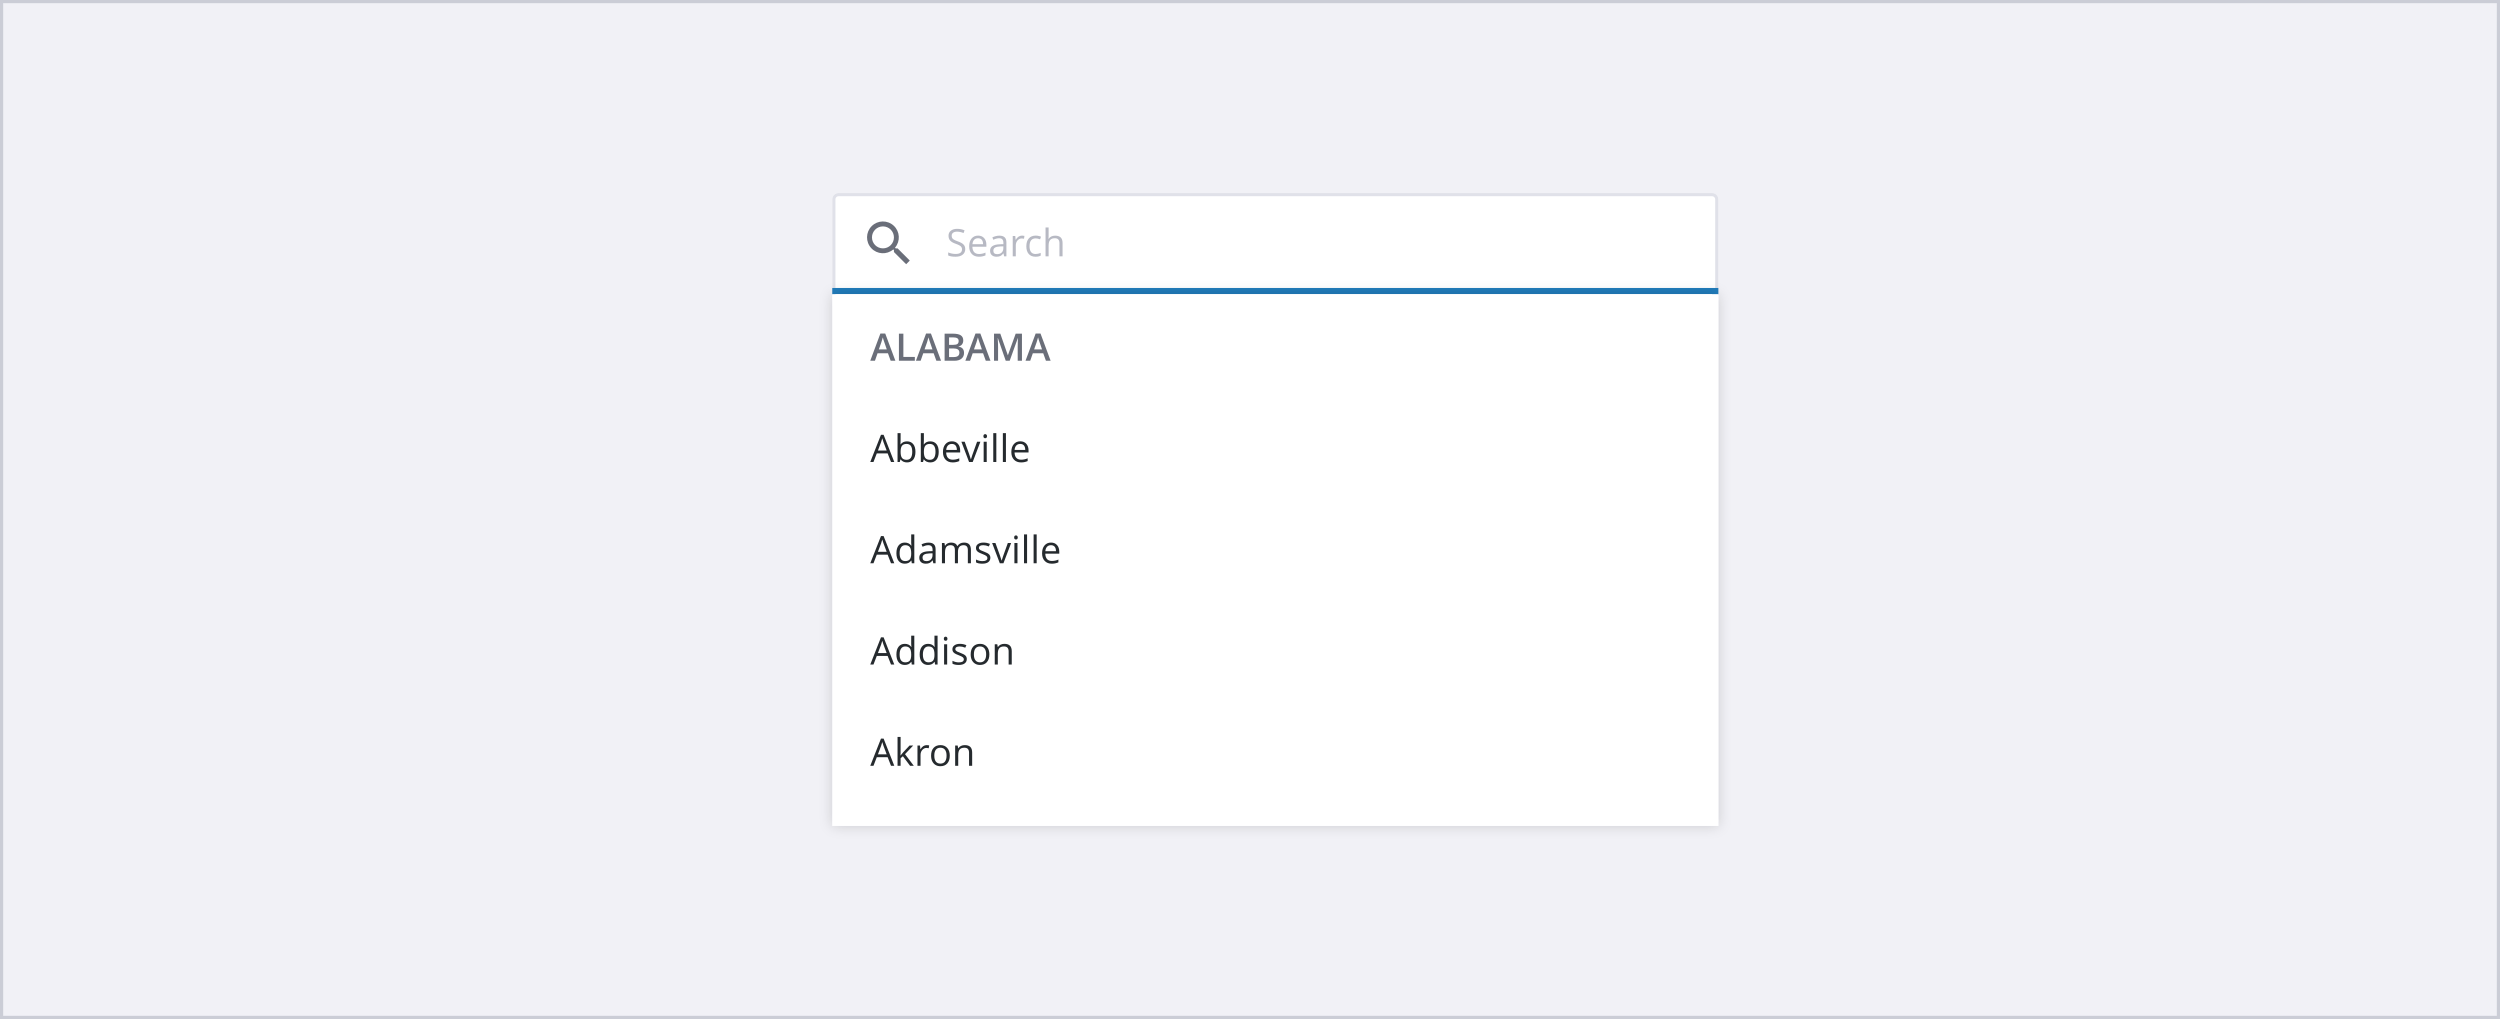
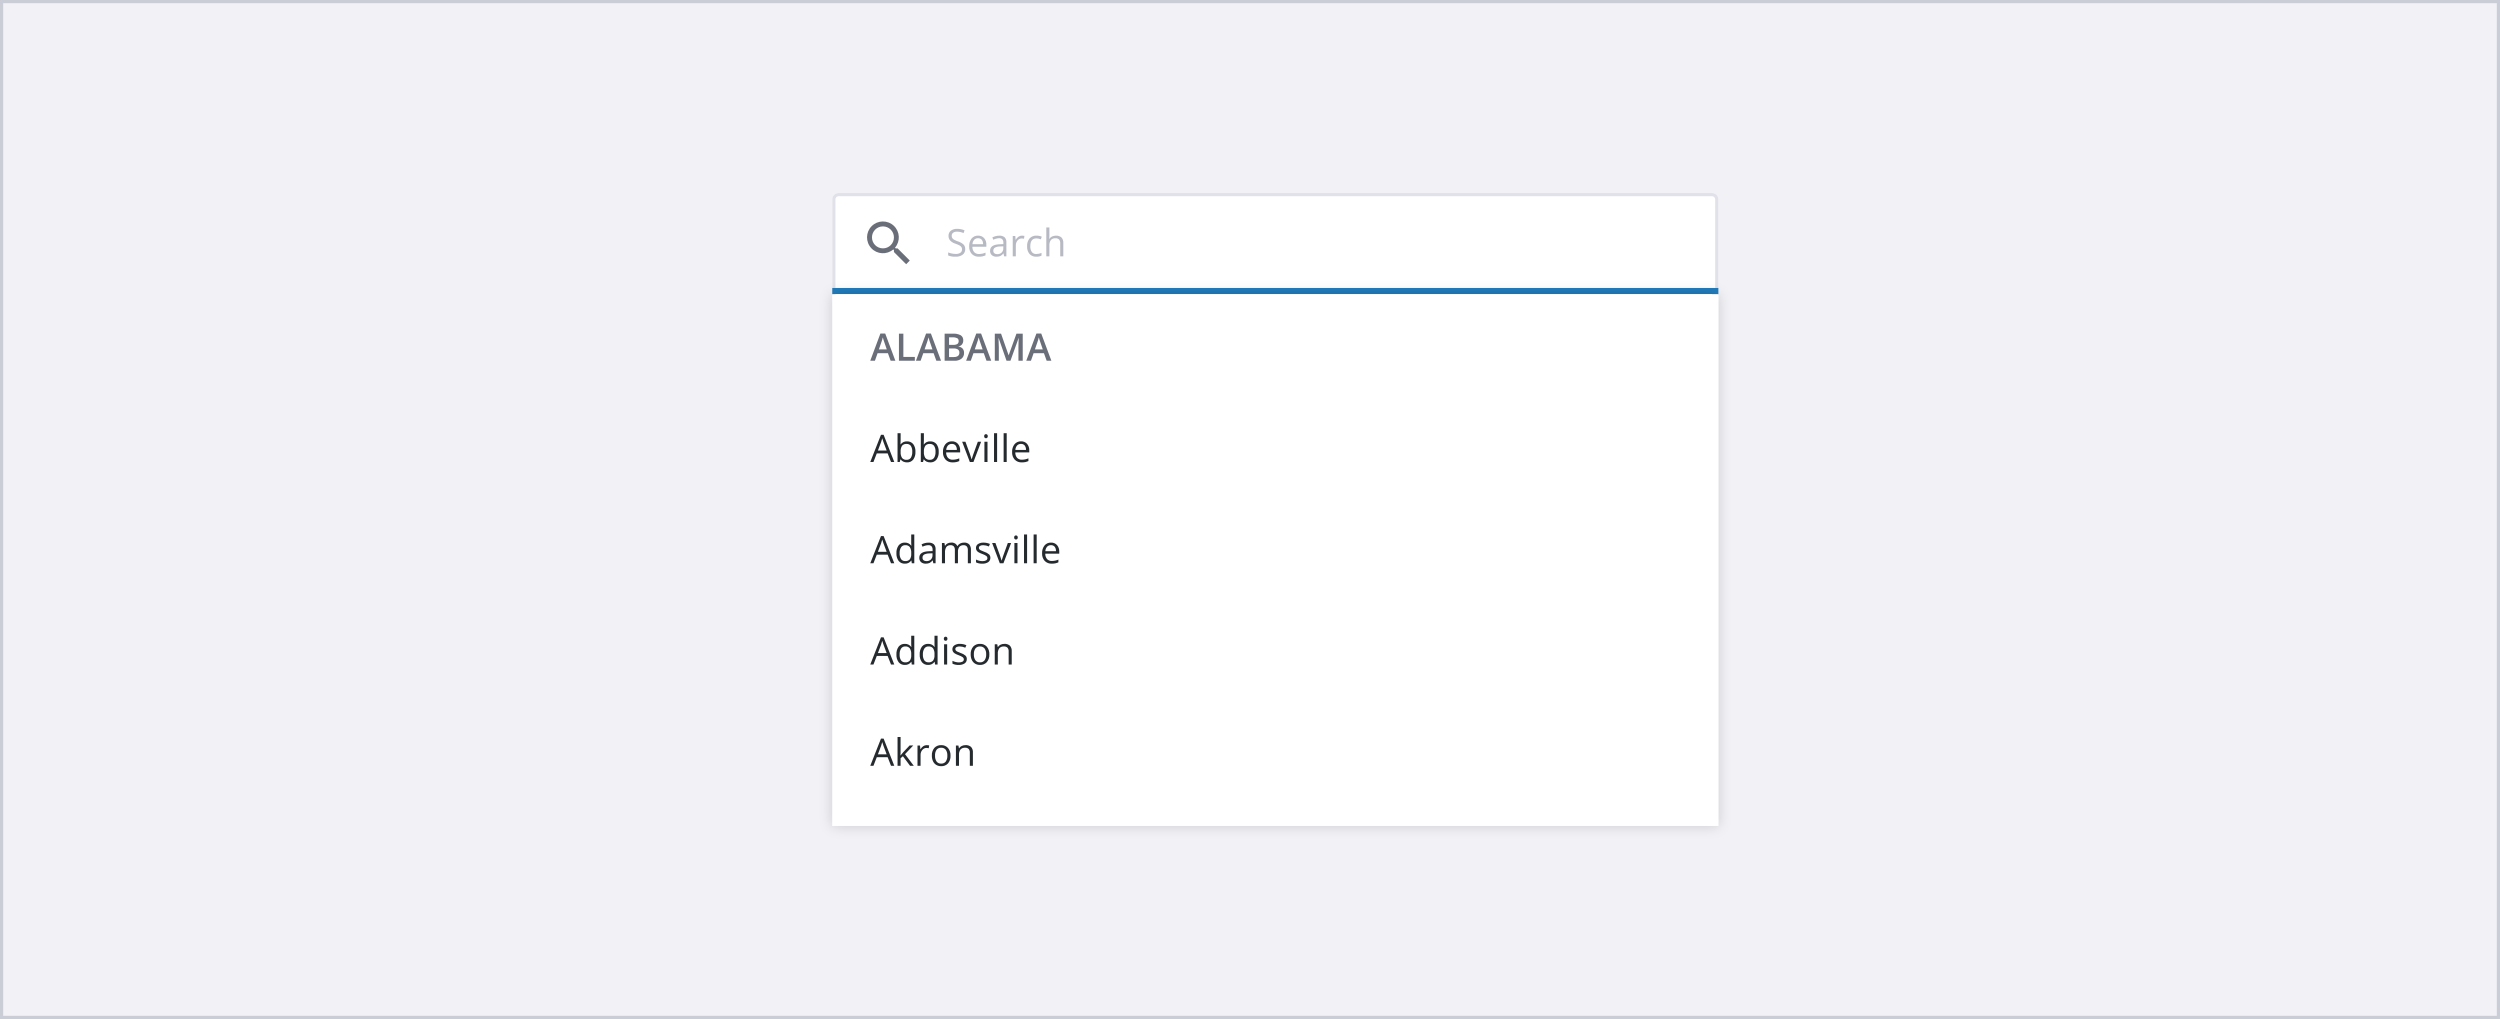
- <svg xmlns="http://www.w3.org/2000/svg" id="autocomplete-grouping" width="790" height="322" viewBox="0 0 790 322">
+ <svg xmlns="http://www.w3.org/2000/svg" width="790" height="322">
  <defs>
-     <filter id="Rectangle_3464" x="257" y="87" width="292" height="180" filterUnits="userSpaceOnUse">
-       <feOffset input="SourceAlpha" />
+     <filter id="a" x="257" y="87" width="292" height="180" filterUnits="userSpaceOnUse">
+       <feOffset />
      <feGaussianBlur stdDeviation="2" result="blur" />
-       <feFlood flood-opacity="0.161" />
+       <feFlood flood-opacity=".161" />
      <feComposite operator="in" in2="blur" />
      <feComposite in="SourceGraphic" />
    </filter>
  </defs>
-   <g id="autocomplete-sizing">
-     <g id="Path_6582" data-name="Path 6582" fill="#f1f1f6">
-       <path d="M 789.5 321.5 L 0.5 321.5 L 0.5 0.5 L 789.5 0.5 L 789.5 321.5 Z" stroke="none" />
-       <path d="M 1 1 L 1 321 L 789 321 L 789 1 L 1 1 M 0 0 L 790 0 L 790 322 L 0 322 L 0 0 Z" stroke="none" fill="#cbcdd6" />
+   <g data-name="Path 6582" fill="#f1f1f6">
+     <path d="M789.5 321.5H.5V.5h789v321Z" />
+     <path d="M1 1v320h788V1H1M0 0h790v322H0V0Z" fill="#cbcdd6" />
+   </g>
+   <g data-name="search + Menu">
+     <g data-name="Search Input">
+       <g data-name="Rectangle 1841" fill="#fff" stroke="#e0e1e9">
+         <path d="M265 61h276a2 2 0 0 1 2 2v30H263V63a2 2 0 0 1 2-2Z" stroke="none" />
+         <path d="M265 61.5h276a1.5 1.5 0 0 1 1.5 1.5v29.5h-279V63a1.5 1.5 0 0 1 1.5-1.5Z" fill="none" />
+       </g>
+       <path data-name="Bottom Line" fill="#217cbb" d="M263 91h280v2H263z" />
+       <g data-name="Search Icon">
+         <path data-name="Path 6175" d="M271 67h20v20h-20Z" fill="none" />
+         <path data-name="Path 6176" d="M283.641 78.484h-.609l-.216-.208a5.021 5.021 0 1 0-.54.54l.208.216v.609l3.856 3.849 1.149-1.149Zm-4.628 0a3.471 3.471 0 1 1 3.471-3.471 3.466 3.466 0 0 1-3.471 3.471Z" fill="#6a6e79" />
+       </g>
+       <path data-name="Path 6658" d="M305.012 78.721a2.1 2.1 0 0 1-.82 1.764 3.557 3.557 0 0 1-2.227.632 5.577 5.577 0 0 1-2.344-.392v-.961a6.171 6.171 0 0 0 1.149.351 6.042 6.042 0 0 0 1.23.129 2.483 2.483 0 0 0 1.5-.378 1.24 1.24 0 0 0 .5-1.052 1.35 1.35 0 0 0-.179-.729 1.66 1.66 0 0 0-.6-.524 8.361 8.361 0 0 0-1.274-.545A4.068 4.068 0 0 1 300.245 76a2.238 2.238 0 0 1-.513-1.527 1.9 1.9 0 0 1 .745-1.573 3.092 3.092 0 0 1 1.969-.586 5.8 5.8 0 0 1 2.35.469l-.311.867a5.31 5.31 0 0 0-2.063-.45 2 2 0 0 0-1.236.34 1.12 1.12 0 0 0-.445.943 1.446 1.446 0 0 0 .164.729 1.545 1.545 0 0 0 .554.521 6.88 6.88 0 0 0 1.191.527 4.721 4.721 0 0 1 1.85 1.031 2.028 2.028 0 0 1 .512 1.43Zm4.318 2.396a2.95 2.95 0 0 1-2.247-.867 3.357 3.357 0 0 1-.823-2.408 3.723 3.723 0 0 1 .765-2.467 2.54 2.54 0 0 1 2.054-.914 2.422 2.422 0 0 1 1.91.794 3.043 3.043 0 0 1 .7 2.095v.615h-4.421a2.546 2.546 0 0 0 .571 1.717 1.976 1.976 0 0 0 1.526.586 5.172 5.172 0 0 0 2.051-.434v.866a5.147 5.147 0 0 1-.976.319 5.483 5.483 0 0 1-1.11.098Zm-.264-5.842a1.588 1.588 0 0 0-1.233.5 2.323 2.323 0 0 0-.542 1.395h3.357a2.139 2.139 0 0 0-.41-1.409 1.444 1.444 0 0 0-1.172-.486ZM317.3 81l-.193-.914h-.047a2.7 2.7 0 0 1-.96.814 2.92 2.92 0 0 1-1.192.214 2.145 2.145 0 0 1-1.5-.492 1.8 1.8 0 0 1-.542-1.4q0-1.945 3.111-2.039l1.09-.035v-.4a1.628 1.628 0 0 0-.325-1.116 1.337 1.337 0 0 0-1.04-.36 4.238 4.238 0 0 0-1.816.492l-.3-.744a4.571 4.571 0 0 1 1.04-.4 4.5 4.5 0 0 1 1.134-.146 2.446 2.446 0 0 1 1.7.51 2.128 2.128 0 0 1 .554 1.635V81Zm-2.2-.686a1.974 1.974 0 0 0 1.427-.5 1.842 1.842 0 0 0 .519-1.395v-.58l-.973.041a3.538 3.538 0 0 0-1.673.36 1.087 1.087 0 0 0-.513.993 1 1 0 0 0 .319.8 1.326 1.326 0 0 0 .894.281Zm7.852-5.854a3.806 3.806 0 0 1 .768.07l-.135.9a3.313 3.313 0 0 0-.7-.088 1.712 1.712 0 0 0-1.333.633 2.307 2.307 0 0 0-.552 1.58V81h-.973v-6.422h.8l.111 1.189h.047a2.823 2.823 0 0 1 .861-.967 1.939 1.939 0 0 1 1.107-.339Zm4.536 6.657a2.741 2.741 0 0 1-2.159-.858 3.53 3.53 0 0 1-.765-2.429 3.64 3.64 0 0 1 .776-2.49 2.8 2.8 0 0 1 2.212-.879 4.389 4.389 0 0 1 .926.1 3.05 3.05 0 0 1 .727.234l-.3.826a4.574 4.574 0 0 0-.7-.214 3.139 3.139 0 0 0-.674-.085q-1.957 0-1.957 2.5a2.972 2.972 0 0 0 .478 1.816 1.661 1.661 0 0 0 1.415.633 4.326 4.326 0 0 0 1.646-.346v.861a3.509 3.509 0 0 1-1.625.331Zm7.541-.117v-4.154a1.676 1.676 0 0 0-.357-1.172 1.456 1.456 0 0 0-1.119-.387 1.834 1.834 0 0 0-1.479.551 2.79 2.79 0 0 0-.466 1.8V81h-.973v-9.117h.973v2.76a6.013 6.013 0 0 1-.047.826h.059a1.984 1.984 0 0 1 .817-.729 2.657 2.657 0 0 1 1.21-.267 2.478 2.478 0 0 1 1.767.56 2.357 2.357 0 0 1 .586 1.778V81Z" fill="#b7b9c3" />
    </g>
-   </g>
-   <g id="search_Menu" data-name="search + Menu" transform="translate(212 -35)">
-     <g id="Search_Input" data-name="Search Input" transform="translate(51 96)">
-       <g id="Rectangle_1841" data-name="Rectangle 1841" fill="#fff" stroke="#e0e1e9" stroke-width="1">
-         <path d="M2,0H278a2,2,0,0,1,2,2V32a0,0,0,0,1,0,0H0a0,0,0,0,1,0,0V2A2,2,0,0,1,2,0Z" stroke="none" />
-         <path d="M2,.5H278A1.5,1.5,0,0,1,279.5,2V31.5a0,0,0,0,1,0,0H.5a0,0,0,0,1,0,0V2A1.5,1.5,0,0,1,2,.5Z" fill="none" />
+     <g data-name="Group 156743">
+       <g filter="url(#a)">
+         <path data-name="Rectangle 3464" fill="#fff" d="M263 93h280v168H263z" />
      </g>
-       <rect id="Bottom_Line" data-name="Bottom Line" width="280" height="2" transform="translate(0 30)" fill="#217cbb" />
-       <g id="Search_Icon" data-name="Search Icon" transform="translate(8 6)">
-         <path id="Path_6175" data-name="Path 6175" d="M0,0H20V20H0Z" fill="none" />
-         <path id="Path_6176" data-name="Path 6176" d="M12.641,11.484h-.609l-.216-.208a5.021,5.021,0,1,0-.54.54l.208.216v.609l3.856,3.849,1.149-1.149Zm-4.628,0a3.471,3.471,0,1,1,3.471-3.471A3.466,3.466,0,0,1,8.013,11.484Z" fill="#6a6e79" />
-       </g>
-       <text id="Search" transform="translate(36 20)" fill="#b7b9c3" font-size="12" font-family="OpenSans, Open Sans">
-         <tspan x="0" y="0">Search</tspan>
-       </text>
-       <line id="cursor" y2="18" transform="translate(77.5 6.5)" fill="none" stroke="#252a2e" stroke-width="1" opacity="0" />
-     </g>
-     <g id="Group_156743" data-name="Group 156743">
-       <g transform="matrix(1, 0, 0, 1, -212, 35)" filter="url(#Rectangle_3464)">
-         <rect id="Rectangle_3464-2" data-name="Rectangle 3464" width="280" height="168" transform="translate(263 93)" fill="#fff" />
-       </g>
-       <g id="Group_156742" data-name="Group 156742">
-         <g id="List_Item_Condensed" data-name="List Item Condensed" transform="translate(52 256)">
-           <rect id="Rectangle_3286" data-name="Rectangle 3286" width="277" height="32" fill="#fff" />
-           <text id="Akron" transform="translate(11 21)" fill="#252a2e" font-size="12" font-family="OpenSans, Open Sans">
-             <tspan x="0" y="0">Akron</tspan>
-           </text>
-           <g id="Group_6796" data-name="Group 6796" transform="translate(256.225 8)" opacity="0">
-             <rect id="icon-box" width="14" height="14" transform="translate(-0.225)" fill="none" />
-             <path id="check" d="M342.955,67.42l-2.17-2.17-.785.739,2.955,2.955,6.279-6.325-.739-.739Z" transform="translate(-337.692 -58.487)" fill="#252a2e" />
-           </g>
+       <g data-name="Group 156742">
+         <g data-name="List Item Condensed">
+           <path data-name="Rectangle 3286" fill="#fff" d="M264 221h277v32H264z" />
+           <path data-name="Path 6663" d="m281.563 242-1.063-2.725h-3.437L276.008 242H275l3.387-8.6h.838l3.369 8.6Zm-1.377-3.621-1-2.654q-.193-.5-.4-1.236a11.1 11.1 0 0 1-.369 1.236l-1.003 2.654Zm4.4.334a11.438 11.438 0 0 1 .768-.937l2.074-2.2h1.154l-2.6 2.736 2.782 3.688h-1.178l-2.268-3.035-.732.635v2.4h-.961v-9.117h.961v4.834q0 .322-.047 1Zm8.268-3.252a3.806 3.806 0 0 1 .768.07l-.135.9a3.313 3.313 0 0 0-.7-.088 1.712 1.712 0 0 0-1.333.633 2.307 2.307 0 0 0-.554 1.579V242h-.973v-6.422h.8l.111 1.189h.047a2.823 2.823 0 0 1 .861-.967 1.939 1.939 0 0 1 1.108-.339Zm7.512 3.322a3.543 3.543 0 0 1-.791 2.452 2.786 2.786 0 0 1-2.186.882 2.9 2.9 0 0 1-1.529-.4 2.668 2.668 0 0 1-1.031-1.16 4.043 4.043 0 0 1-.363-1.77 3.537 3.537 0 0 1 .785-2.446 2.777 2.777 0 0 1 2.18-.876 2.717 2.717 0 0 1 2.142.9 3.527 3.527 0 0 1 .792 2.418Zm-4.893 0a3.048 3.048 0 0 0 .492 1.875 1.708 1.708 0 0 0 1.447.642 1.72 1.72 0 0 0 1.45-.642 3.033 3.033 0 0 0 .5-1.878 2.984 2.984 0 0 0-.5-1.86 1.74 1.74 0 0 0-1.462-.633 1.712 1.712 0 0 0-1.441.627 3.017 3.017 0 0 0-.486 1.869ZM306.465 242v-4.154a1.676 1.676 0 0 0-.357-1.172 1.456 1.456 0 0 0-1.119-.387 1.846 1.846 0 0 0-1.477.545 2.751 2.751 0 0 0-.469 1.8V242h-.973v-6.422h.791l.158.879h.047a1.986 1.986 0 0 1 .838-.735 2.722 2.722 0 0 1 1.2-.261 2.439 2.439 0 0 1 1.746.56 2.381 2.381 0 0 1 .586 1.79V242Z" fill="#252a2e" />
        </g>
-         <g id="List_Item_Condensed-2" data-name="List Item Condensed" transform="translate(52 224)">
-           <rect id="Rectangle_3286-2" data-name="Rectangle 3286" width="277" height="32" fill="#fff" />
-           <text id="Addison" transform="translate(11 21)" fill="#252a2e" font-size="12" font-family="OpenSans, Open Sans">
-             <tspan x="0" y="0">Addison</tspan>
-           </text>
-           <g id="Group_6796-2" data-name="Group 6796" transform="translate(256.225 8)" opacity="0">
-             <rect id="icon-box-2" data-name="icon-box" width="14" height="14" transform="translate(-0.225)" fill="none" />
-             <path id="check-2" data-name="check" d="M342.955,67.42l-2.17-2.17-.785.739,2.955,2.955,6.279-6.325-.739-.739Z" transform="translate(-337.692 -58.487)" fill="#252a2e" />
-           </g>
+         <g data-name="List Item Condensed">
+           <path data-name="Rectangle 3286" fill="#fff" d="M264 189h277v32H264z" />
+           <path data-name="Path 6662" d="m281.563 210-1.063-2.725h-3.437L276.008 210H275l3.387-8.6h.838l3.369 8.6Zm-1.377-3.621-1-2.654q-.193-.5-.4-1.236a11.1 11.1 0 0 1-.369 1.236l-1.003 2.654Zm7.814 2.76h-.053a2.285 2.285 0 0 1-2.016.979 2.384 2.384 0 0 1-1.96-.861 3.791 3.791 0 0 1-.7-2.449 3.855 3.855 0 0 1 .7-2.467 2.366 2.366 0 0 1 1.957-.879 2.335 2.335 0 0 1 2 .949h.076l-.041-.463-.02-.448v-2.617h.973V210h-.791Zm-1.949.161a1.771 1.771 0 0 0 1.449-.539 2.739 2.739 0 0 0 .448-1.749v-.205a3.222 3.222 0 0 0-.454-1.948 1.724 1.724 0 0 0-1.45-.583 1.489 1.489 0 0 0-1.31.665 3.307 3.307 0 0 0-.454 1.878 3.17 3.17 0 0 0 .451 1.857 1.528 1.528 0 0 0 1.32.624Zm9.3-.164h-.051a2.285 2.285 0 0 1-2.016.979 2.384 2.384 0 0 1-1.96-.861 3.791 3.791 0 0 1-.7-2.449 3.855 3.855 0 0 1 .7-2.467 2.366 2.366 0 0 1 1.957-.879 2.335 2.335 0 0 1 2 .949h.076l-.041-.463-.016-.445v-2.617h.973V210h-.791Zm-1.951.164a1.771 1.771 0 0 0 1.444-.542 2.739 2.739 0 0 0 .456-1.746v-.205a3.222 3.222 0 0 0-.454-1.948 1.724 1.724 0 0 0-1.45-.583 1.489 1.489 0 0 0-1.31.665 3.307 3.307 0 0 0-.454 1.878 3.17 3.17 0 0 0 .451 1.857 1.528 1.528 0 0 0 1.317.624Zm5.9.7h-.973v-6.422h.973Zm-1.05-8.162a.646.646 0 0 1 .164-.489.573.573 0 0 1 .41-.155.573.573 0 0 1 .4.158.634.634 0 0 1 .17.486.644.644 0 0 1-.17.489.567.567 0 0 1-.4.161.562.562 0 0 1-.41-.161.658.658 0 0 1-.164-.489Zm7.26 6.41a1.609 1.609 0 0 1-.668 1.383 3.14 3.14 0 0 1-1.875.486 4.077 4.077 0 0 1-1.992-.4v-.9a4.818 4.818 0 0 0 .993.369 4.147 4.147 0 0 0 1.022.135 2.319 2.319 0 0 0 1.172-.243.8.8 0 0 0 .41-.741.8.8 0 0 0-.325-.642 5.115 5.115 0 0 0-1.269-.63 6.879 6.879 0 0 1-1.278-.589 1.741 1.741 0 0 1-.562-.565 1.475 1.475 0 0 1-.185-.756 1.441 1.441 0 0 1 .647-1.24 2.976 2.976 0 0 1 1.752-.454 5.126 5.126 0 0 1 2.027.422l-.346.791a4.654 4.654 0 0 0-1.752-.4 2.016 2.016 0 0 0-1.043.217.67.67 0 0 0-.352.6.728.728 0 0 0 .132.439 1.3 1.3 0 0 0 .425.346 9.493 9.493 0 0 0 1.125.475 4.2 4.2 0 0 1 1.544.838 1.478 1.478 0 0 1 .398 1.059Zm7.125-1.465a3.543 3.543 0 0 1-.791 2.452 2.786 2.786 0 0 1-2.186.882 2.9 2.9 0 0 1-1.529-.4 2.668 2.668 0 0 1-1.029-1.164 4.043 4.043 0 0 1-.363-1.77 3.537 3.537 0 0 1 .785-2.446 2.777 2.777 0 0 1 2.18-.876 2.717 2.717 0 0 1 2.142.9 3.527 3.527 0 0 1 .791 2.422Zm-4.893 0a3.048 3.048 0 0 0 .492 1.875 1.708 1.708 0 0 0 1.448.642 1.72 1.72 0 0 0 1.45-.642 3.033 3.033 0 0 0 .5-1.878 2.984 2.984 0 0 0-.5-1.86 1.74 1.74 0 0 0-1.462-.636 1.712 1.712 0 0 0-1.441.627 3.017 3.017 0 0 0-.487 1.872ZM318.734 210v-4.154a1.676 1.676 0 0 0-.357-1.172 1.456 1.456 0 0 0-1.119-.387 1.846 1.846 0 0 0-1.477.545 2.751 2.751 0 0 0-.469 1.8V210h-.972v-6.422h.791l.158.879h.047a1.986 1.986 0 0 1 .838-.735 2.722 2.722 0 0 1 1.2-.261 2.439 2.439 0 0 1 1.746.56 2.381 2.381 0 0 1 .586 1.79V210Z" fill="#252a2e" />
        </g>
-         <g id="List_Item_Condensed-3" data-name="List Item Condensed" transform="translate(52 192)">
-           <rect id="Rectangle_3286-3" data-name="Rectangle 3286" width="277" height="32" fill="#fff" />
-           <text id="Adamsville" transform="translate(11 21)" fill="#252a2e" font-size="12" font-family="OpenSans, Open Sans">
-             <tspan x="0" y="0">Adamsville</tspan>
-           </text>
-           <g id="Group_6796-3" data-name="Group 6796" transform="translate(256.225 8)" opacity="0">
-             <rect id="icon-box-3" data-name="icon-box" width="14" height="14" transform="translate(-0.225)" fill="none" />
-             <path id="check-3" data-name="check" d="M342.955,67.42l-2.17-2.17-.785.739,2.955,2.955,6.279-6.325-.739-.739Z" transform="translate(-337.692 -58.487)" fill="#252a2e" />
-           </g>
+         <g data-name="List Item Condensed">
+           <path data-name="Rectangle 3286" fill="#fff" d="M264 157h277v32H264z" />
+           <path data-name="Path 6661" d="m281.563 178-1.063-2.725h-3.437L276.008 178H275l3.387-8.6h.838l3.369 8.6Zm-1.377-3.621-1-2.654q-.193-.5-.4-1.236a11.1 11.1 0 0 1-.369 1.236l-1.003 2.654Zm7.814 2.76h-.053a2.285 2.285 0 0 1-2.016.979 2.384 2.384 0 0 1-1.96-.861 3.791 3.791 0 0 1-.7-2.449 3.855 3.855 0 0 1 .7-2.467 2.366 2.366 0 0 1 1.957-.879 2.335 2.335 0 0 1 2 .949h.076l-.041-.463-.02-.448v-2.617h.973V178h-.791Zm-1.949.161a1.771 1.771 0 0 0 1.449-.539 2.739 2.739 0 0 0 .448-1.749v-.205a3.222 3.222 0 0 0-.454-1.948 1.724 1.724 0 0 0-1.45-.583 1.489 1.489 0 0 0-1.31.665 3.307 3.307 0 0 0-.454 1.878 3.17 3.17 0 0 0 .451 1.857 1.528 1.528 0 0 0 1.32.624Zm8.877.7-.193-.914h-.047a2.7 2.7 0 0 1-.958.817 2.92 2.92 0 0 1-1.192.214 2.145 2.145 0 0 1-1.5-.492 1.8 1.8 0 0 1-.542-1.4q0-1.945 3.111-2.039l1.093-.036v-.4a1.628 1.628 0 0 0-.325-1.116 1.337 1.337 0 0 0-1.04-.36 4.238 4.238 0 0 0-1.816.492l-.3-.744a4.571 4.571 0 0 1 1.04-.4 4.5 4.5 0 0 1 1.134-.146 2.446 2.446 0 0 1 1.7.51 2.128 2.128 0 0 1 .554 1.635V178Zm-2.2-.686a1.974 1.974 0 0 0 1.427-.5 1.842 1.842 0 0 0 .519-1.395v-.58l-.973.041a3.538 3.538 0 0 0-1.673.36 1.087 1.087 0 0 0-.513.993 1 1 0 0 0 .319.8 1.326 1.326 0 0 0 .896.281Zm13.11.686v-4.178a1.734 1.734 0 0 0-.328-1.151 1.269 1.269 0 0 0-1.02-.384 1.646 1.646 0 0 0-1.342.521 2.478 2.478 0 0 0-.434 1.605V178h-.973v-4.178a1.734 1.734 0 0 0-.328-1.151 1.277 1.277 0 0 0-1.025-.384 1.588 1.588 0 0 0-1.339.548 2.965 2.965 0 0 0-.425 1.8V178h-.973v-6.422h.791l.158.879h.047a1.912 1.912 0 0 1 .776-.732 2.372 2.372 0 0 1 1.122-.264 1.908 1.908 0 0 1 1.969 1.09h.047a2.048 2.048 0 0 1 .832-.8 2.582 2.582 0 0 1 1.242-.293 2.175 2.175 0 0 1 1.632.56 2.5 2.5 0 0 1 .542 1.79V178Zm7.119-1.752a1.609 1.609 0 0 1-.668 1.383 3.14 3.14 0 0 1-1.875.486 4.077 4.077 0 0 1-1.992-.4v-.9a4.818 4.818 0 0 0 .993.369 4.147 4.147 0 0 0 1.022.135 2.319 2.319 0 0 0 1.172-.243.8.8 0 0 0 .41-.741.8.8 0 0 0-.325-.642 5.115 5.115 0 0 0-1.269-.63 6.879 6.879 0 0 1-1.274-.583 1.741 1.741 0 0 1-.562-.565 1.475 1.475 0 0 1-.185-.756 1.441 1.441 0 0 1 .639-1.239 2.976 2.976 0 0 1 1.752-.454 5.126 5.126 0 0 1 2.027.422l-.346.791a4.654 4.654 0 0 0-1.752-.4 2.016 2.016 0 0 0-1.043.217.67.67 0 0 0-.352.6.728.728 0 0 0 .132.439 1.3 1.3 0 0 0 .425.346 9.493 9.493 0 0 0 1.125.475 4.2 4.2 0 0 1 1.544.838 1.478 1.478 0 0 1 .402 1.052Zm2.988 1.752-2.437-6.422h1.043l1.383 3.809a18.027 18.027 0 0 1 .551 1.734h.047a13.1 13.1 0 0 1 .407-1.286q.343-.976 1.538-4.257h1.043L317.082 178Zm5.578 0h-.973v-6.422h.973Zm-1.054-8.162a.646.646 0 0 1 .164-.489.573.573 0 0 1 .41-.155.573.573 0 0 1 .4.158.634.634 0 0 1 .17.486.644.644 0 0 1-.17.489.567.567 0 0 1-.4.161.562.562 0 0 1-.41-.161.658.658 0 0 1-.164-.489Zm4.09 8.162h-.973v-9.117h.973Zm3.035 0h-.973v-9.117h.973Zm4.775.117a2.95 2.95 0 0 1-2.247-.867 3.357 3.357 0 0 1-.822-2.408 3.723 3.723 0 0 1 .765-2.467 2.54 2.54 0 0 1 2.054-.914 2.422 2.422 0 0 1 1.91.794 3.043 3.043 0 0 1 .7 2.095v.615h-4.422a2.546 2.546 0 0 0 .571 1.717 1.976 1.976 0 0 0 1.522.586 5.172 5.172 0 0 0 2.051-.434v.866a5.147 5.147 0 0 1-.976.319 5.483 5.483 0 0 1-1.106.098Zm-.264-5.842a1.588 1.588 0 0 0-1.233.5 2.323 2.323 0 0 0-.542 1.395h3.357a2.139 2.139 0 0 0-.41-1.409 1.444 1.444 0 0 0-1.172-.486Z" fill="#252a2e" />
        </g>
-         <g id="List_Item_Condensed-4" data-name="List Item Condensed" transform="translate(52 160)">
-           <rect id="Rectangle_3286-4" data-name="Rectangle 3286" width="277" height="32" fill="#fff" />
-           <text id="Abbeville" transform="translate(11 21)" fill="#252a2e" font-size="12" font-family="OpenSans, Open Sans">
-             <tspan x="0" y="0">Abbeville</tspan>
-           </text>
-           <g id="Group_6796-4" data-name="Group 6796" transform="translate(256.225 8)" opacity="0">
-             <rect id="icon-box-4" data-name="icon-box" width="14" height="14" transform="translate(-0.225)" fill="none" />
-             <path id="check-4" data-name="check" d="M342.955,67.42l-2.17-2.17-.785.739,2.955,2.955,6.279-6.325-.739-.739Z" transform="translate(-337.692 -58.487)" fill="#252a2e" />
-           </g>
+         <g data-name="List Item Condensed">
+           <path data-name="Rectangle 3286" fill="#fff" d="M264 125h277v32H264z" />
+           <path data-name="Path 6660" d="m281.563 146-1.063-2.725h-3.437L276.008 146H275l3.387-8.6h.838l3.369 8.6Zm-1.377-3.621-1-2.654q-.193-.5-.4-1.236a11.1 11.1 0 0 1-.369 1.236l-1.003 2.654Zm6.428-2.906a2.387 2.387 0 0 1 1.966.864 3.793 3.793 0 0 1 .7 2.446 3.821 3.821 0 0 1-.706 2.458 2.378 2.378 0 0 1-1.96.876 2.779 2.779 0 0 1-1.146-.231 2.154 2.154 0 0 1-.868-.712h-.07l-.208.826h-.7v-9.117h.978v2.217q0 .744-.047 1.336h.047a2.309 2.309 0 0 1 2.013-.963Zm-.141.814a1.7 1.7 0 0 0-1.436.571 3.223 3.223 0 0 0-.437 1.925 3.214 3.214 0 0 0 .451 1.937 1.716 1.716 0 0 0 1.449.58 1.5 1.5 0 0 0 1.336-.653 3.358 3.358 0 0 0 .439-1.878 3.227 3.227 0 0 0-.443-1.869 1.557 1.557 0 0 0-1.359-.613Zm7.494-.814a2.387 2.387 0 0 1 1.966.864 3.793 3.793 0 0 1 .7 2.446 3.821 3.821 0 0 1-.706 2.458 2.378 2.378 0 0 1-1.96.876 2.779 2.779 0 0 1-1.146-.231 2.154 2.154 0 0 1-.87-.712h-.07l-.205.826h-.7v-9.117h.973v2.217q0 .744-.047 1.336h.047a2.309 2.309 0 0 1 2.018-.963Zm-.141.814a1.7 1.7 0 0 0-1.436.571 3.223 3.223 0 0 0-.439 1.925 3.214 3.214 0 0 0 .449 1.937 1.716 1.716 0 0 0 1.45.58 1.5 1.5 0 0 0 1.336-.653 3.358 3.358 0 0 0 .439-1.878 3.227 3.227 0 0 0-.439-1.869 1.557 1.557 0 0 0-1.36-.613Zm7.219 5.83a2.95 2.95 0 0 1-2.245-.867 3.357 3.357 0 0 1-.823-2.408 3.723 3.723 0 0 1 .765-2.467 2.54 2.54 0 0 1 2.054-.914 2.422 2.422 0 0 1 1.91.794 3.043 3.043 0 0 1 .7 2.095v.615h-4.424a2.546 2.546 0 0 0 .571 1.717 1.976 1.976 0 0 0 1.526.586 5.172 5.172 0 0 0 2.051-.434v.866a5.147 5.147 0 0 1-.976.319 5.483 5.483 0 0 1-1.109.098Zm-.264-5.842a1.588 1.588 0 0 0-1.233.5 2.323 2.323 0 0 0-.542 1.395h3.357a2.139 2.139 0 0 0-.41-1.409 1.444 1.444 0 0 0-1.172-.486Zm5.69 5.725-2.438-6.422h1.043l1.383 3.809a18.027 18.027 0 0 1 .551 1.734h.047a13.1 13.1 0 0 1 .407-1.286q.343-.976 1.536-4.257h1.043L307.607 146Zm5.578 0h-.973v-6.422h.973Zm-1.055-8.162a.646.646 0 0 1 .164-.489.573.573 0 0 1 .41-.155.573.573 0 0 1 .4.158.634.634 0 0 1 .17.486.644.644 0 0 1-.17.489.567.567 0 0 1-.4.161.562.562 0 0 1-.41-.161.658.658 0 0 1-.164-.489Zm4.09 8.162h-.973v-9.117h.973Zm3.035 0h-.973v-9.117h.973Zm4.775.117a2.95 2.95 0 0 1-2.247-.867 3.357 3.357 0 0 1-.823-2.408 3.723 3.723 0 0 1 .765-2.467 2.54 2.54 0 0 1 2.054-.914 2.422 2.422 0 0 1 1.91.794 3.043 3.043 0 0 1 .7 2.095v.615h-4.421a2.546 2.546 0 0 0 .568 1.717 1.976 1.976 0 0 0 1.526.586 5.172 5.172 0 0 0 2.051-.434v.866a5.147 5.147 0 0 1-.977.321 5.483 5.483 0 0 1-1.105.096Zm-.264-5.842a1.588 1.588 0 0 0-1.233.5 2.323 2.323 0 0 0-.542 1.395h3.357a2.139 2.139 0 0 0-.41-1.409 1.444 1.444 0 0 0-1.171-.486Z" fill="#252a2e" />
        </g>
-         <g id="List_Item_Condensed-5" data-name="List Item Condensed" transform="translate(52 128)">
-           <rect id="Rectangle_3286-5" data-name="Rectangle 3286" width="277" height="32" fill="#fff" />
-           <text id="Alabama" transform="translate(11 21)" fill="#6a6e79" font-size="12" font-family="OpenSans-Semibold, Open Sans" font-weight="600">
-             <tspan x="0" y="0">ALABAMA</tspan>
-           </text>
-           <g id="Group_6796-5" data-name="Group 6796" transform="translate(256.225 8)" opacity="0">
-             <rect id="icon-box-5" data-name="icon-box" width="14" height="14" transform="translate(-0.225)" fill="none" />
-             <path id="check-5" data-name="check" d="M342.955,67.42l-2.17-2.17-.785.739,2.955,2.955,6.279-6.325-.739-.739Z" transform="translate(-337.692 -58.487)" fill="#252a2e" />
-           </g>
+         <g data-name="List Item Condensed">
+           <path data-name="Rectangle 3286" fill="#fff" d="M264 93h277v32H264z" />
+           <path data-name="Path 6659" d="m281.445 114-.855-2.379h-3.276l-.837 2.379H275l3.205-8.6h1.524l3.205 8.6Zm-1.224-3.586-.8-2.332q-.088-.234-.243-.738t-.214-.738a13.132 13.132 0 0 1-.464 1.576l-.775 2.232Zm3.843 3.586v-8.566h1.4v7.366h3.627v1.2Zm11.819 0-.855-2.379h-3.276l-.838 2.379h-1.476l3.205-8.6h1.523l3.205 8.6Zm-1.225-3.586-.8-2.332q-.088-.234-.243-.738t-.215-.739a13.132 13.132 0 0 1-.463 1.576l-.773 2.232Zm3.842-4.98h2.543a4.826 4.826 0 0 1 2.558.516 1.805 1.805 0 0 1 .788 1.629 1.974 1.974 0 0 1-.389 1.247 1.729 1.729 0 0 1-1.113.627v.059a2.21 2.21 0 0 1 1.327.671 2.029 2.029 0 0 1 .425 1.356 2.2 2.2 0 0 1-.806 1.808 3.466 3.466 0 0 1-2.233.653h-3.1Zm1.4 3.539h1.35a2.307 2.307 0 0 0 1.283-.278 1.066 1.066 0 0 0 .4-.946.948.948 0 0 0-.437-.873 2.726 2.726 0 0 0-1.386-.27h-1.21Zm0 1.137v2.713h1.488a2.191 2.191 0 0 0 1.327-.337 1.244 1.244 0 0 0 .448-1.063 1.129 1.129 0 0 0-.457-.99 2.422 2.422 0 0 0-1.389-.322Zm11.838 3.89-.855-2.379h-3.276L306.77 114h-1.477l3.207-8.6h1.523l3.204 8.6Zm-1.224-3.586-.8-2.332q-.088-.234-.243-.738t-.214-.738a13.132 13.132 0 0 1-.463 1.576l-.773 2.232Zm7.547 3.586-2.485-7.154h-.047q.1 1.594.1 2.988V114h-1.272v-8.566h1.975l2.379 6.814h.035l2.454-6.814h1.98V114h-1.352v-4.236q0-.639.032-1.664t.056-1.242h-.047L319.3 114Zm12.685 0-.855-2.379h-3.276l-.838 2.379H324.3l3.205-8.6h1.523l3.206 8.6Zm-1.225-3.586-.8-2.332q-.088-.234-.243-.738t-.214-.738a13.132 13.132 0 0 1-.464 1.576l-.773 2.232Z" fill="#6a6e79" />
        </g>
      </g>
    </g>
  </g>
</svg>
